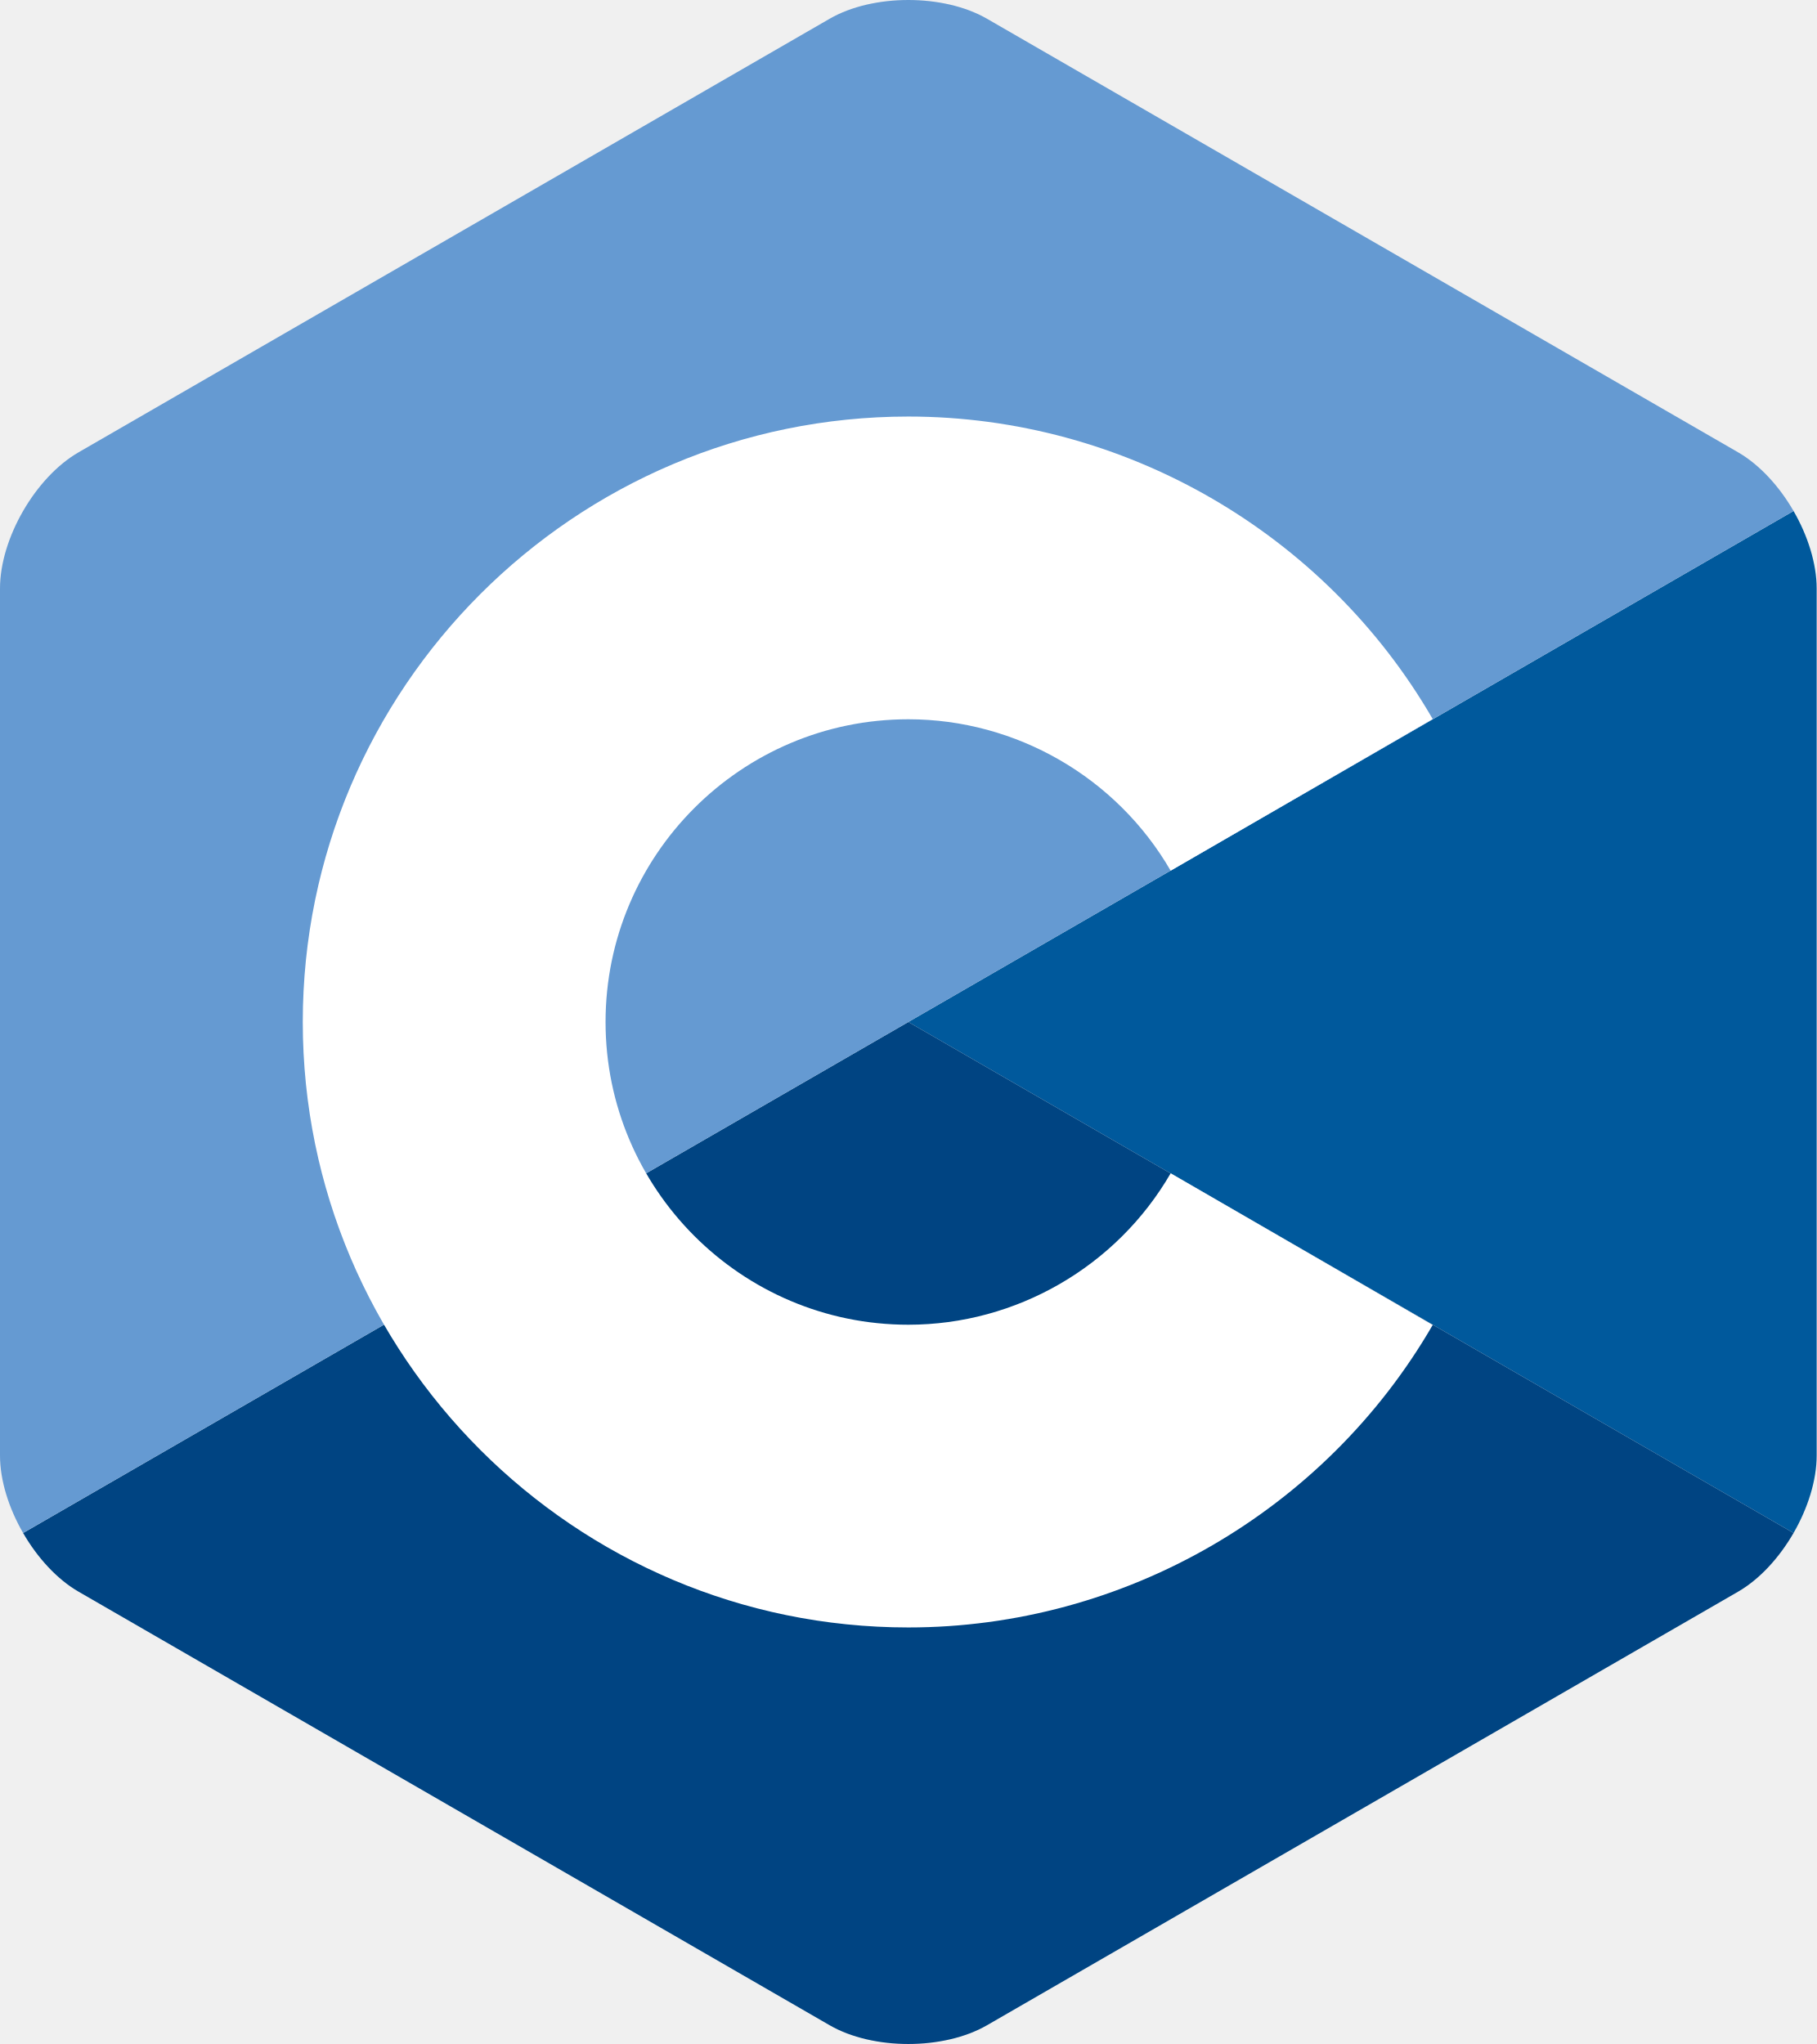
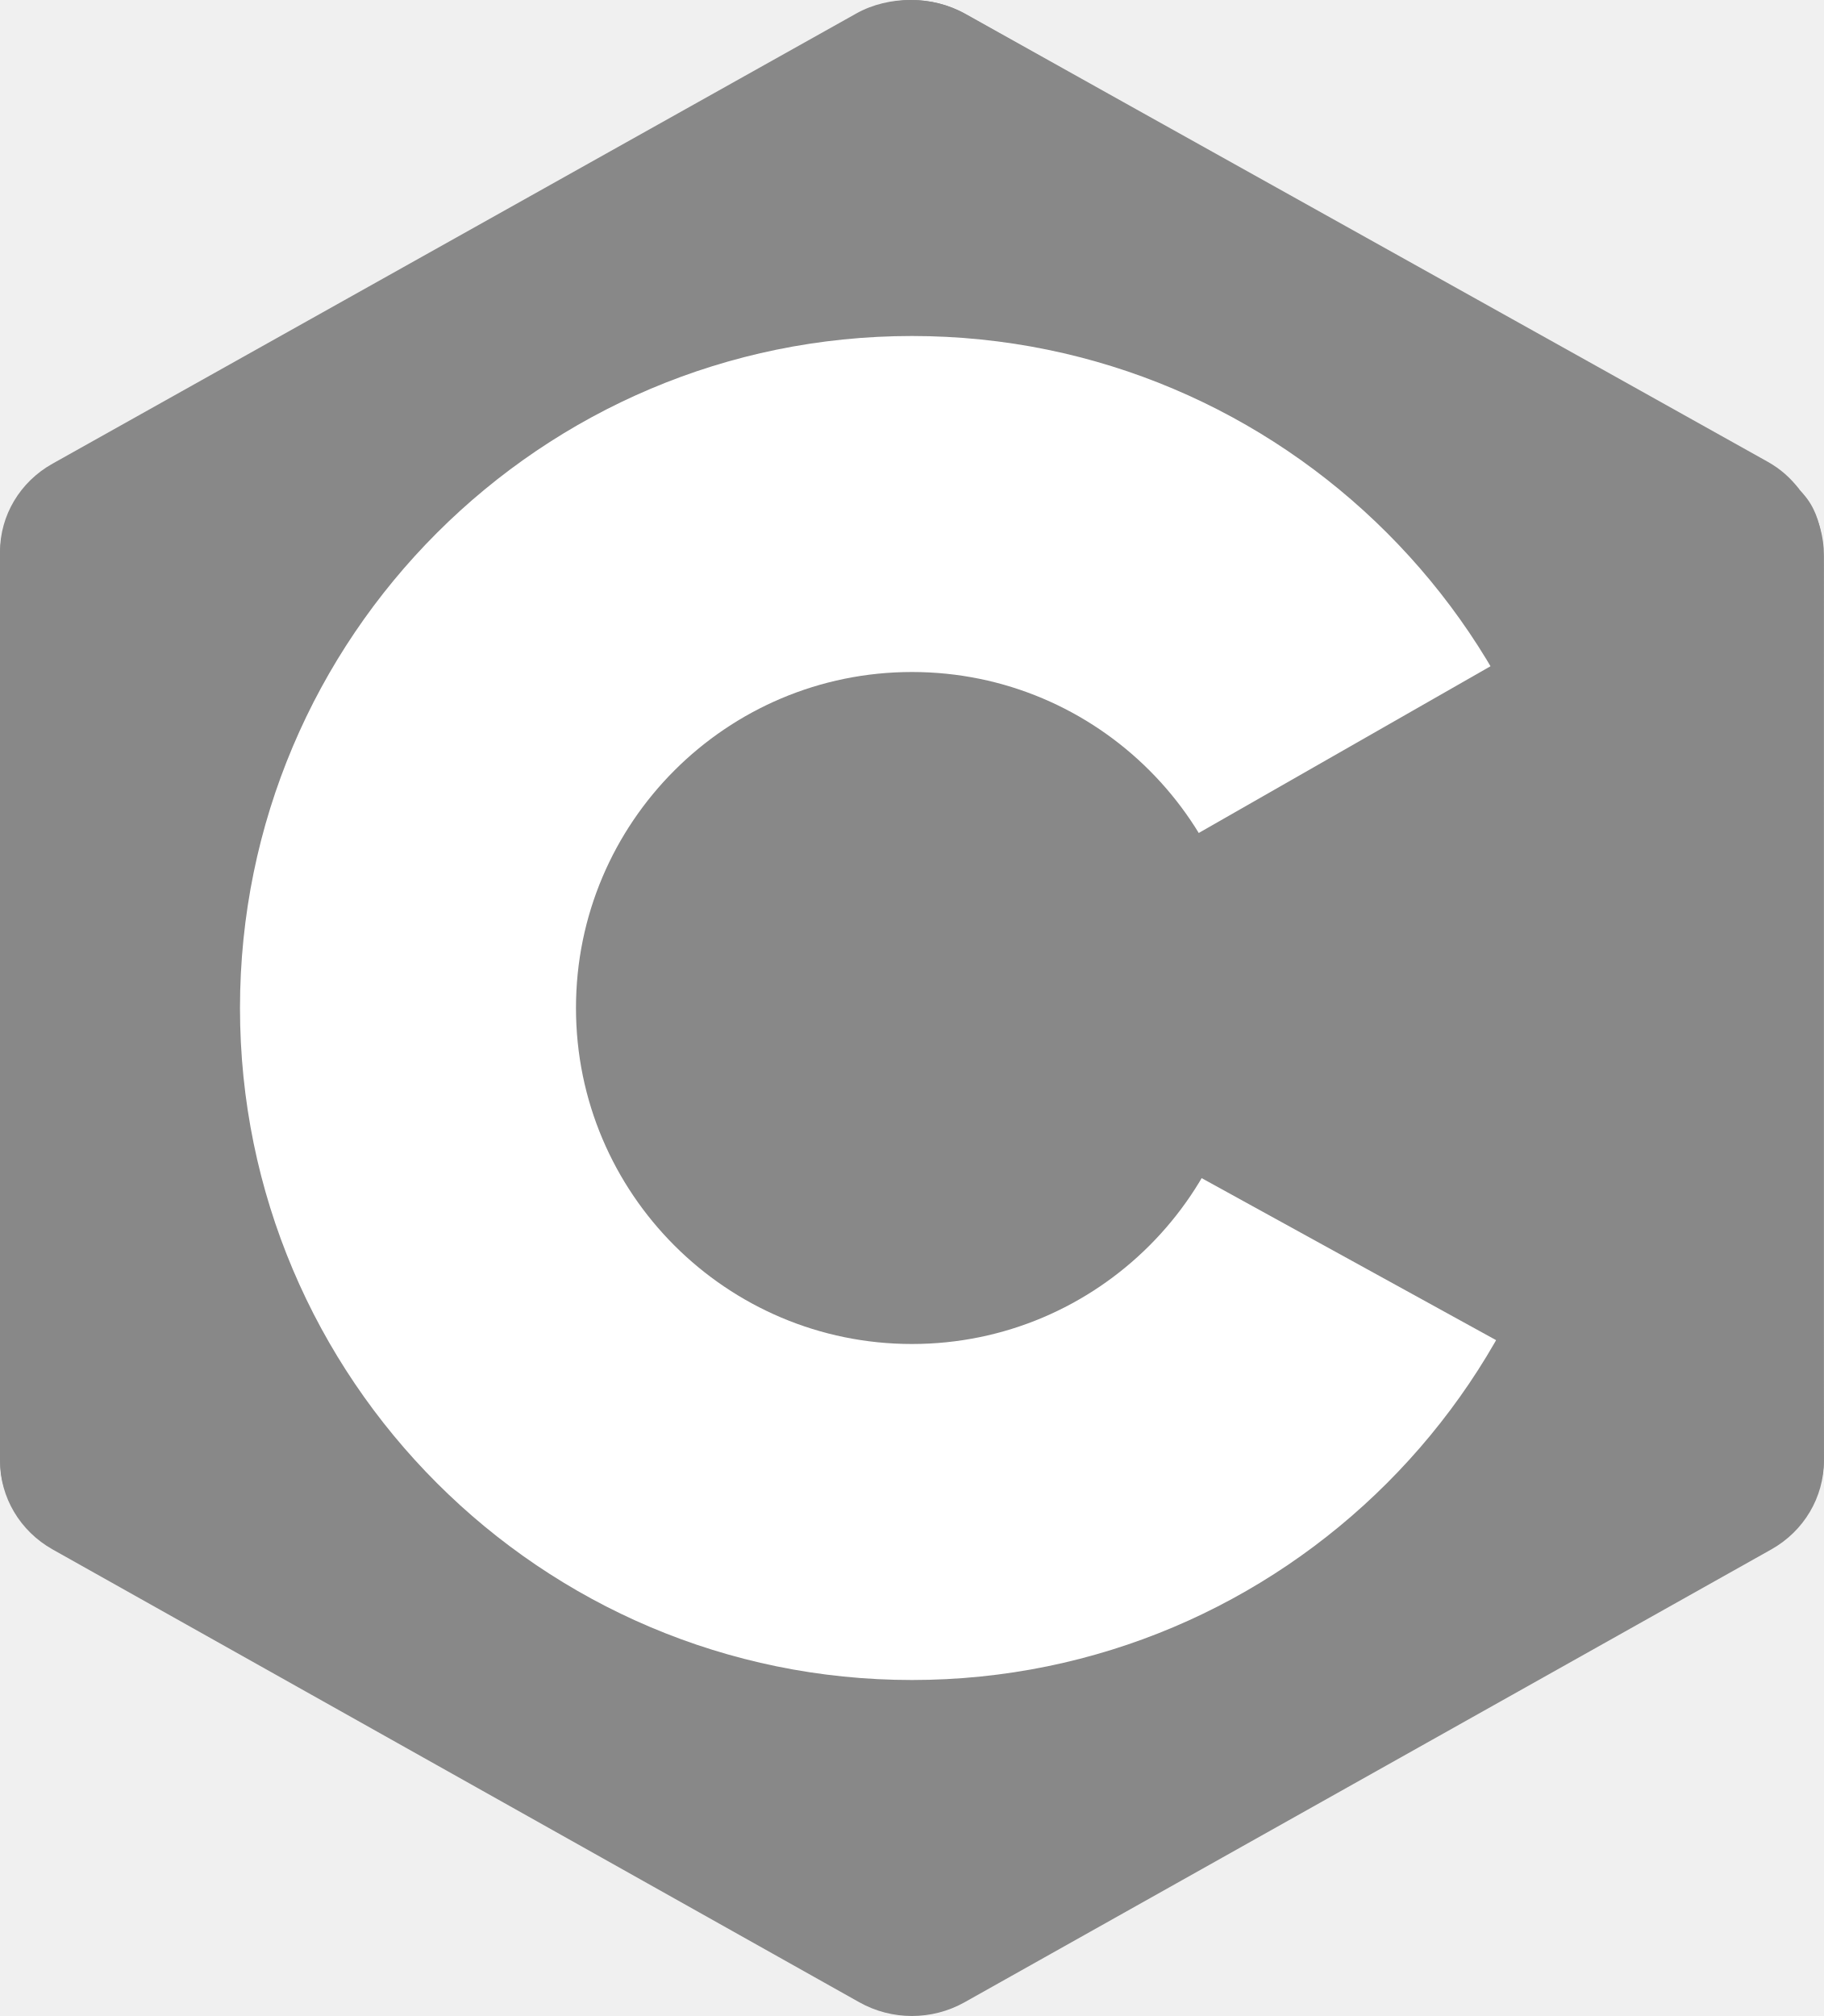
- <svg xmlns="http://www.w3.org/2000/svg" version="1.1" id="Layer_1" x="0px" y="0px" width="306px" height="344.35px" viewBox="0 0 306 344.35" enable-background="new 0 0 306 344.35" xml:space="preserve">
-   <path fill="#00599C" d="M302.107,258.262c2.401-4.159,3.893-8.845,3.893-13.053V99.14c0-4.208-1.49-8.893-3.892-13.052L153,172.175  L302.107,258.262z" />
-   <path fill="#004482" d="M166.25,341.193l126.5-73.034c3.644-2.104,6.956-5.737,9.357-9.897L153,172.175L3.893,258.263  c2.401,4.159,5.714,7.793,9.357,9.896l126.5,73.034C147.037,345.401,158.963,345.401,166.25,341.193z" />
-   <path fill="#659AD2" d="M302.108,86.087c-2.402-4.16-5.715-7.793-9.358-9.897L166.25,3.156c-7.287-4.208-19.213-4.208-26.5,0  L13.25,76.19C5.962,80.397,0,90.725,0,99.14v146.069c0,4.208,1.491,8.894,3.893,13.053L153,172.175L302.108,86.087z" />
-   <g>
-     <path fill="#FFFFFF" d="M153,274.175c-56.243,0-102-45.757-102-102s45.757-102,102-102c36.292,0,70.139,19.53,88.331,50.968   l-44.143,25.544c-9.105-15.736-26.038-25.512-44.188-25.512c-28.122,0-51,22.878-51,51c0,28.121,22.878,51,51,51   c18.152,0,35.085-9.776,44.191-25.515l44.143,25.543C223.142,254.644,189.294,274.175,153,274.175z" />
-   </g>
+ <svg xmlns="http://www.w3.org/2000/svg" viewBox="0 0 38 42" width="380.001" height="420" version="1.1" id="svg10">
+   <defs id="defs14" />
+   <path fill="#888" fill-rule="evenodd" d="m 17.903,0.286 c 0.679,-0.381 1.515,-0.381 2.193,0 C 23.451,2.169 33.547,7.837 36.903,9.72 37.582,10.1 38,10.804 38,11.566 c 0,3.766 0,15.101 0,18.867 0,0.762 -0.418,1.466 -1.097,1.847 -3.355,1.883 -13.451,7.551 -16.807,9.434 -0.679,0.381 -1.515,0.381 -2.193,0 -3.355,-1.883 -13.451,-7.551 -16.807,-9.434 -0.678,-0.381 -1.096,-1.084 -1.096,-1.846 0,-3.766 0,-15.101 0,-18.867 0,-0.762 0.418,-1.466 1.097,-1.847 3.354,-1.883 13.452,-7.551 16.806,-9.434 z" clip-rule="evenodd" id="path2" style="fill:#888;fill-opacity:1" />
+   <path fill="#888" fill-rule="evenodd" d="m 0.304,31.404 c -0.266,-0.356 -0.304,-0.694 -0.304,-1.149 0,-3.744 0,-15.014 0,-18.759 0,-0.758 0.417,-1.458 1.094,-1.836 3.343,-1.872 13.405,-7.507 16.748,-9.38 0.677,-0.379 1.594,-0.371 2.271,0.008 3.343,1.872 13.371,7.459 16.714,9.331 0.27,0.152 0.476,0.335 0.66,0.576 z" clip-rule="evenodd" id="path4" style="fill:#888;fill-opacity:1" />
+   <path fill="#ffffff" fill-rule="evenodd" d="m 19,7 c 7.727,0 14,6.273 14,14 0,7.727 -6.273,14 -14,14 -7.727,0 -14,-6.273 -14,-14 0,-7.727 6.273,-14 14,-14 z m 0,7 c 3.863,0 7,3.136 7,7 0,3.863 -3.137,7 -7,7 -3.863,0 -7,-3.137 -7,-7 0,-3.864 3.136,-7 7,-7 z" clip-rule="evenodd" id="path6" />
+   <path fill="#888" fill-rule="evenodd" d="m 37.485,10.205 c 0.516,0.483 0.506,1.211 0.506,1.784 0,3.795 -0.032,14.589 0.009,18.384 0.004,0.396 -0.127,0.813 -0.323,1.127 l -19.084,-10.5 z" clip-rule="evenodd" id="path8" style="fill:#888;fill-opacity:1" />
</svg>
